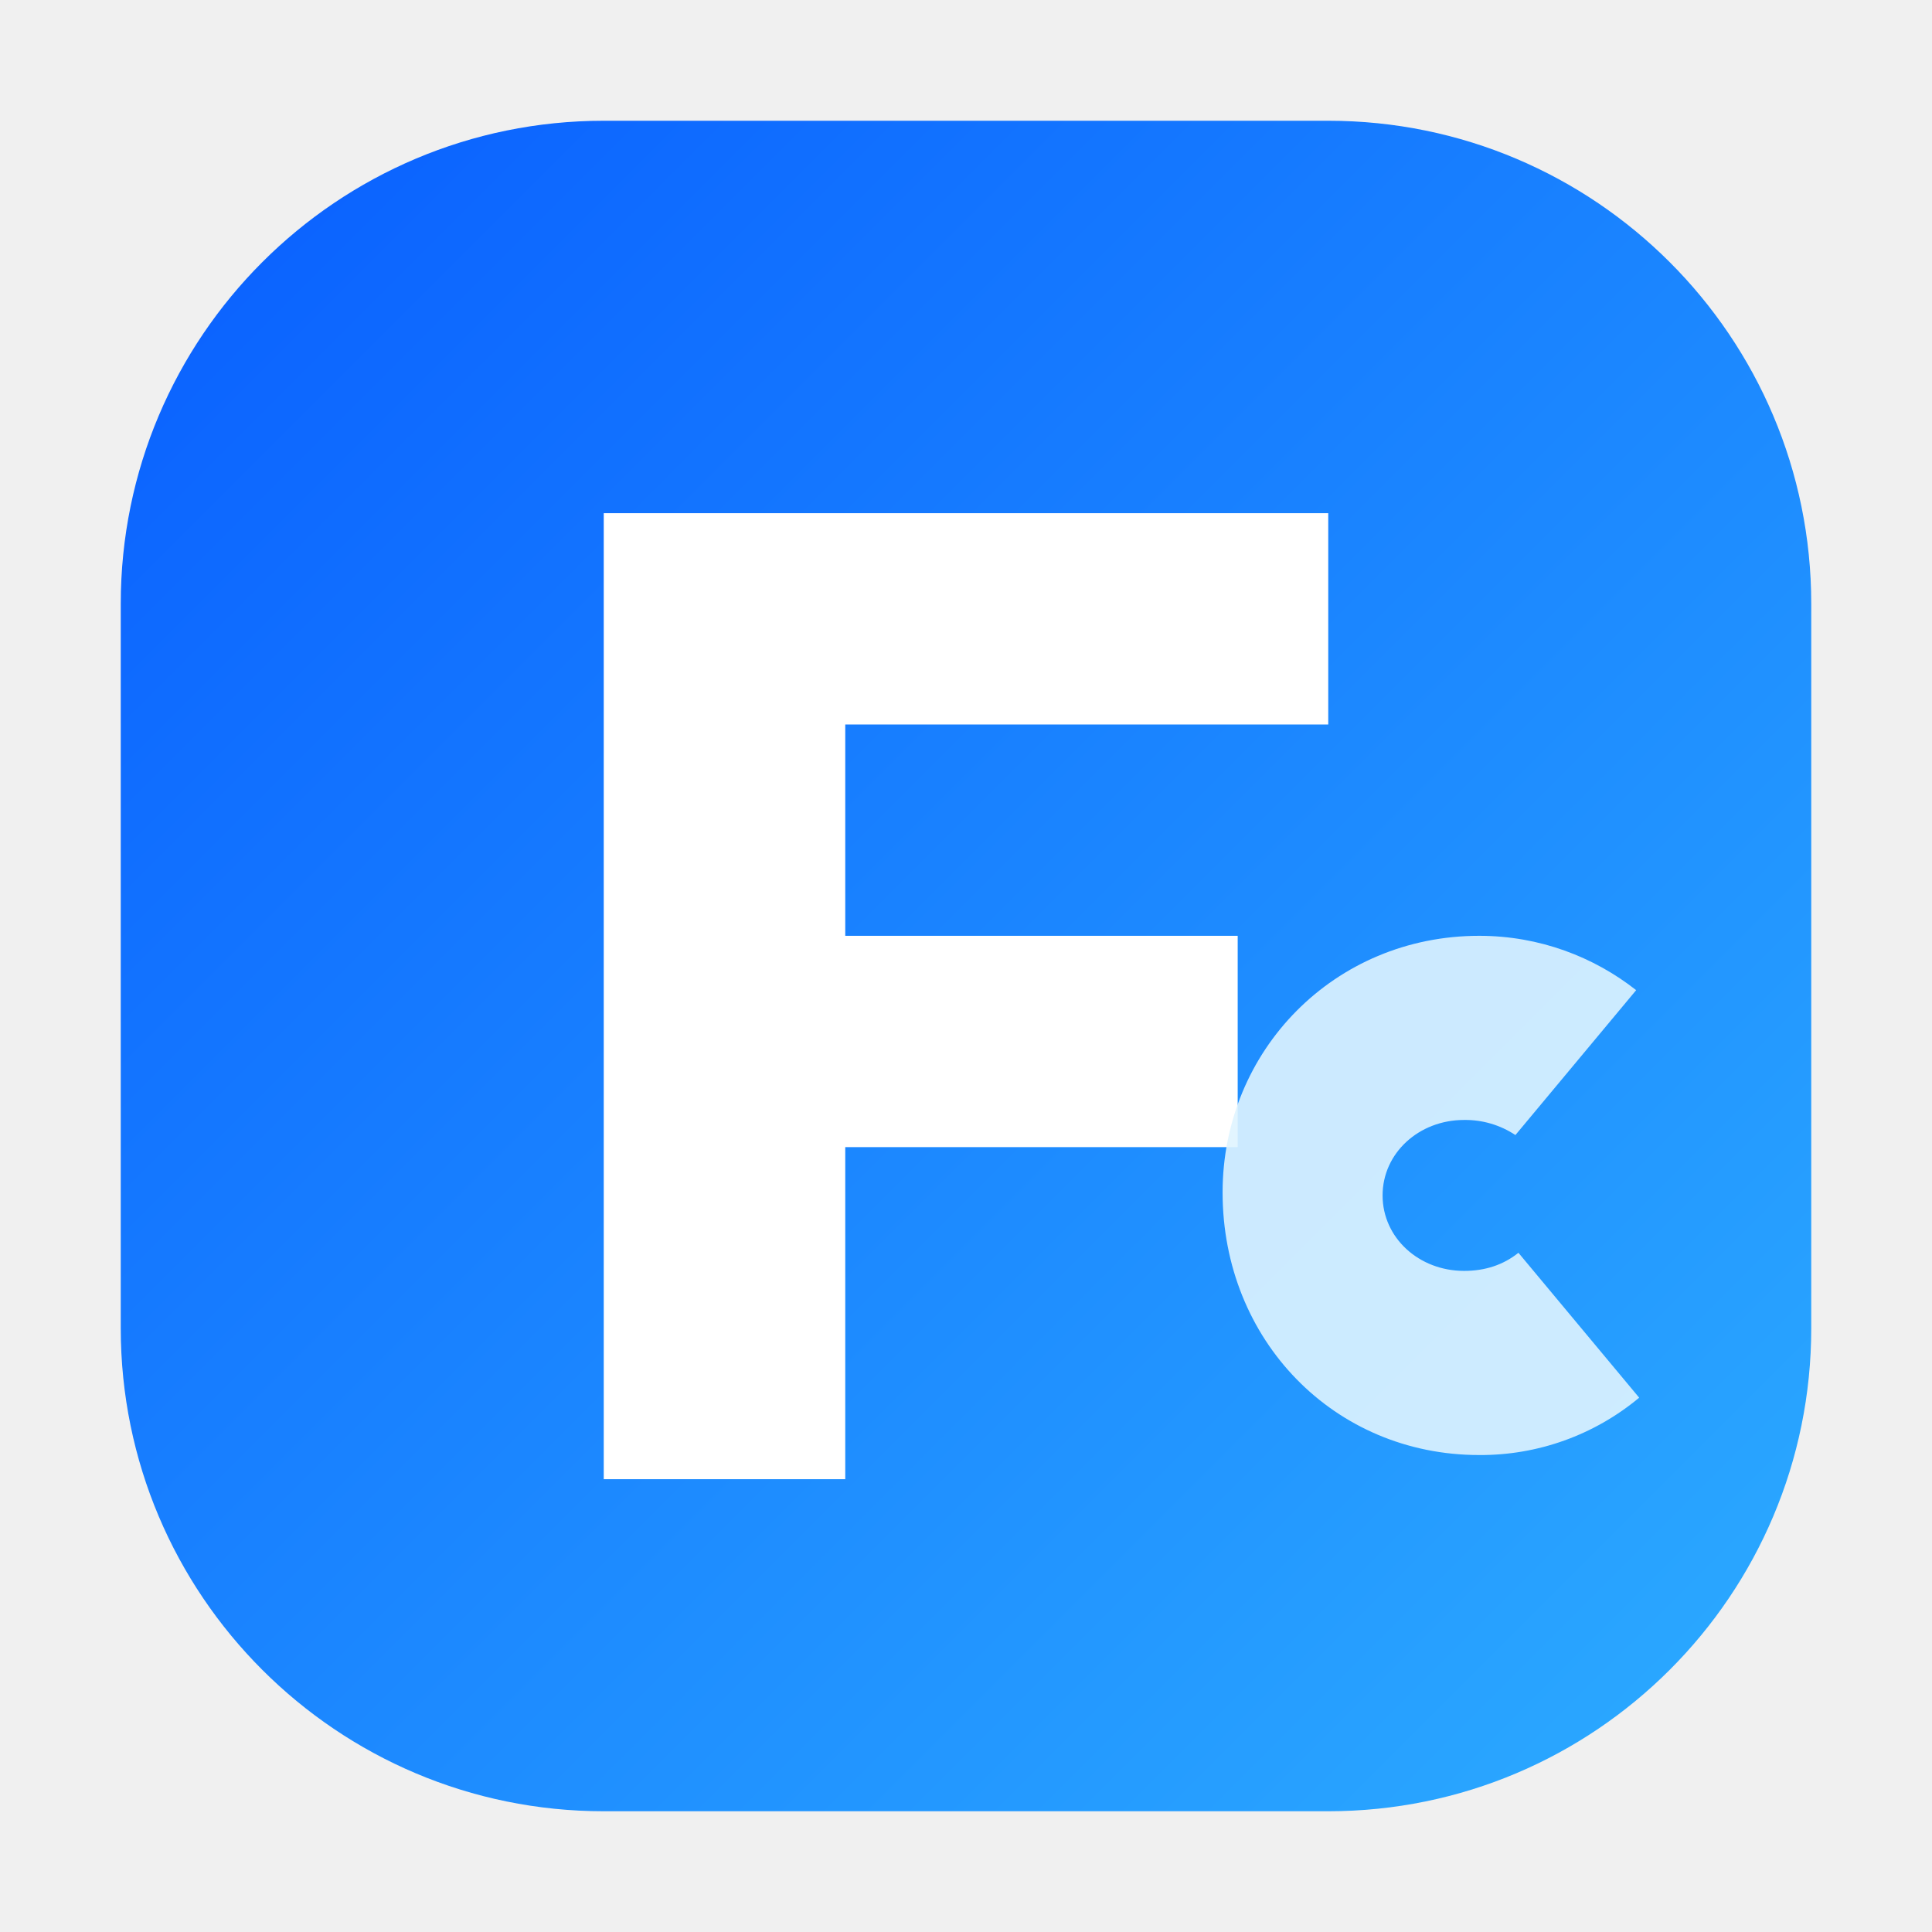
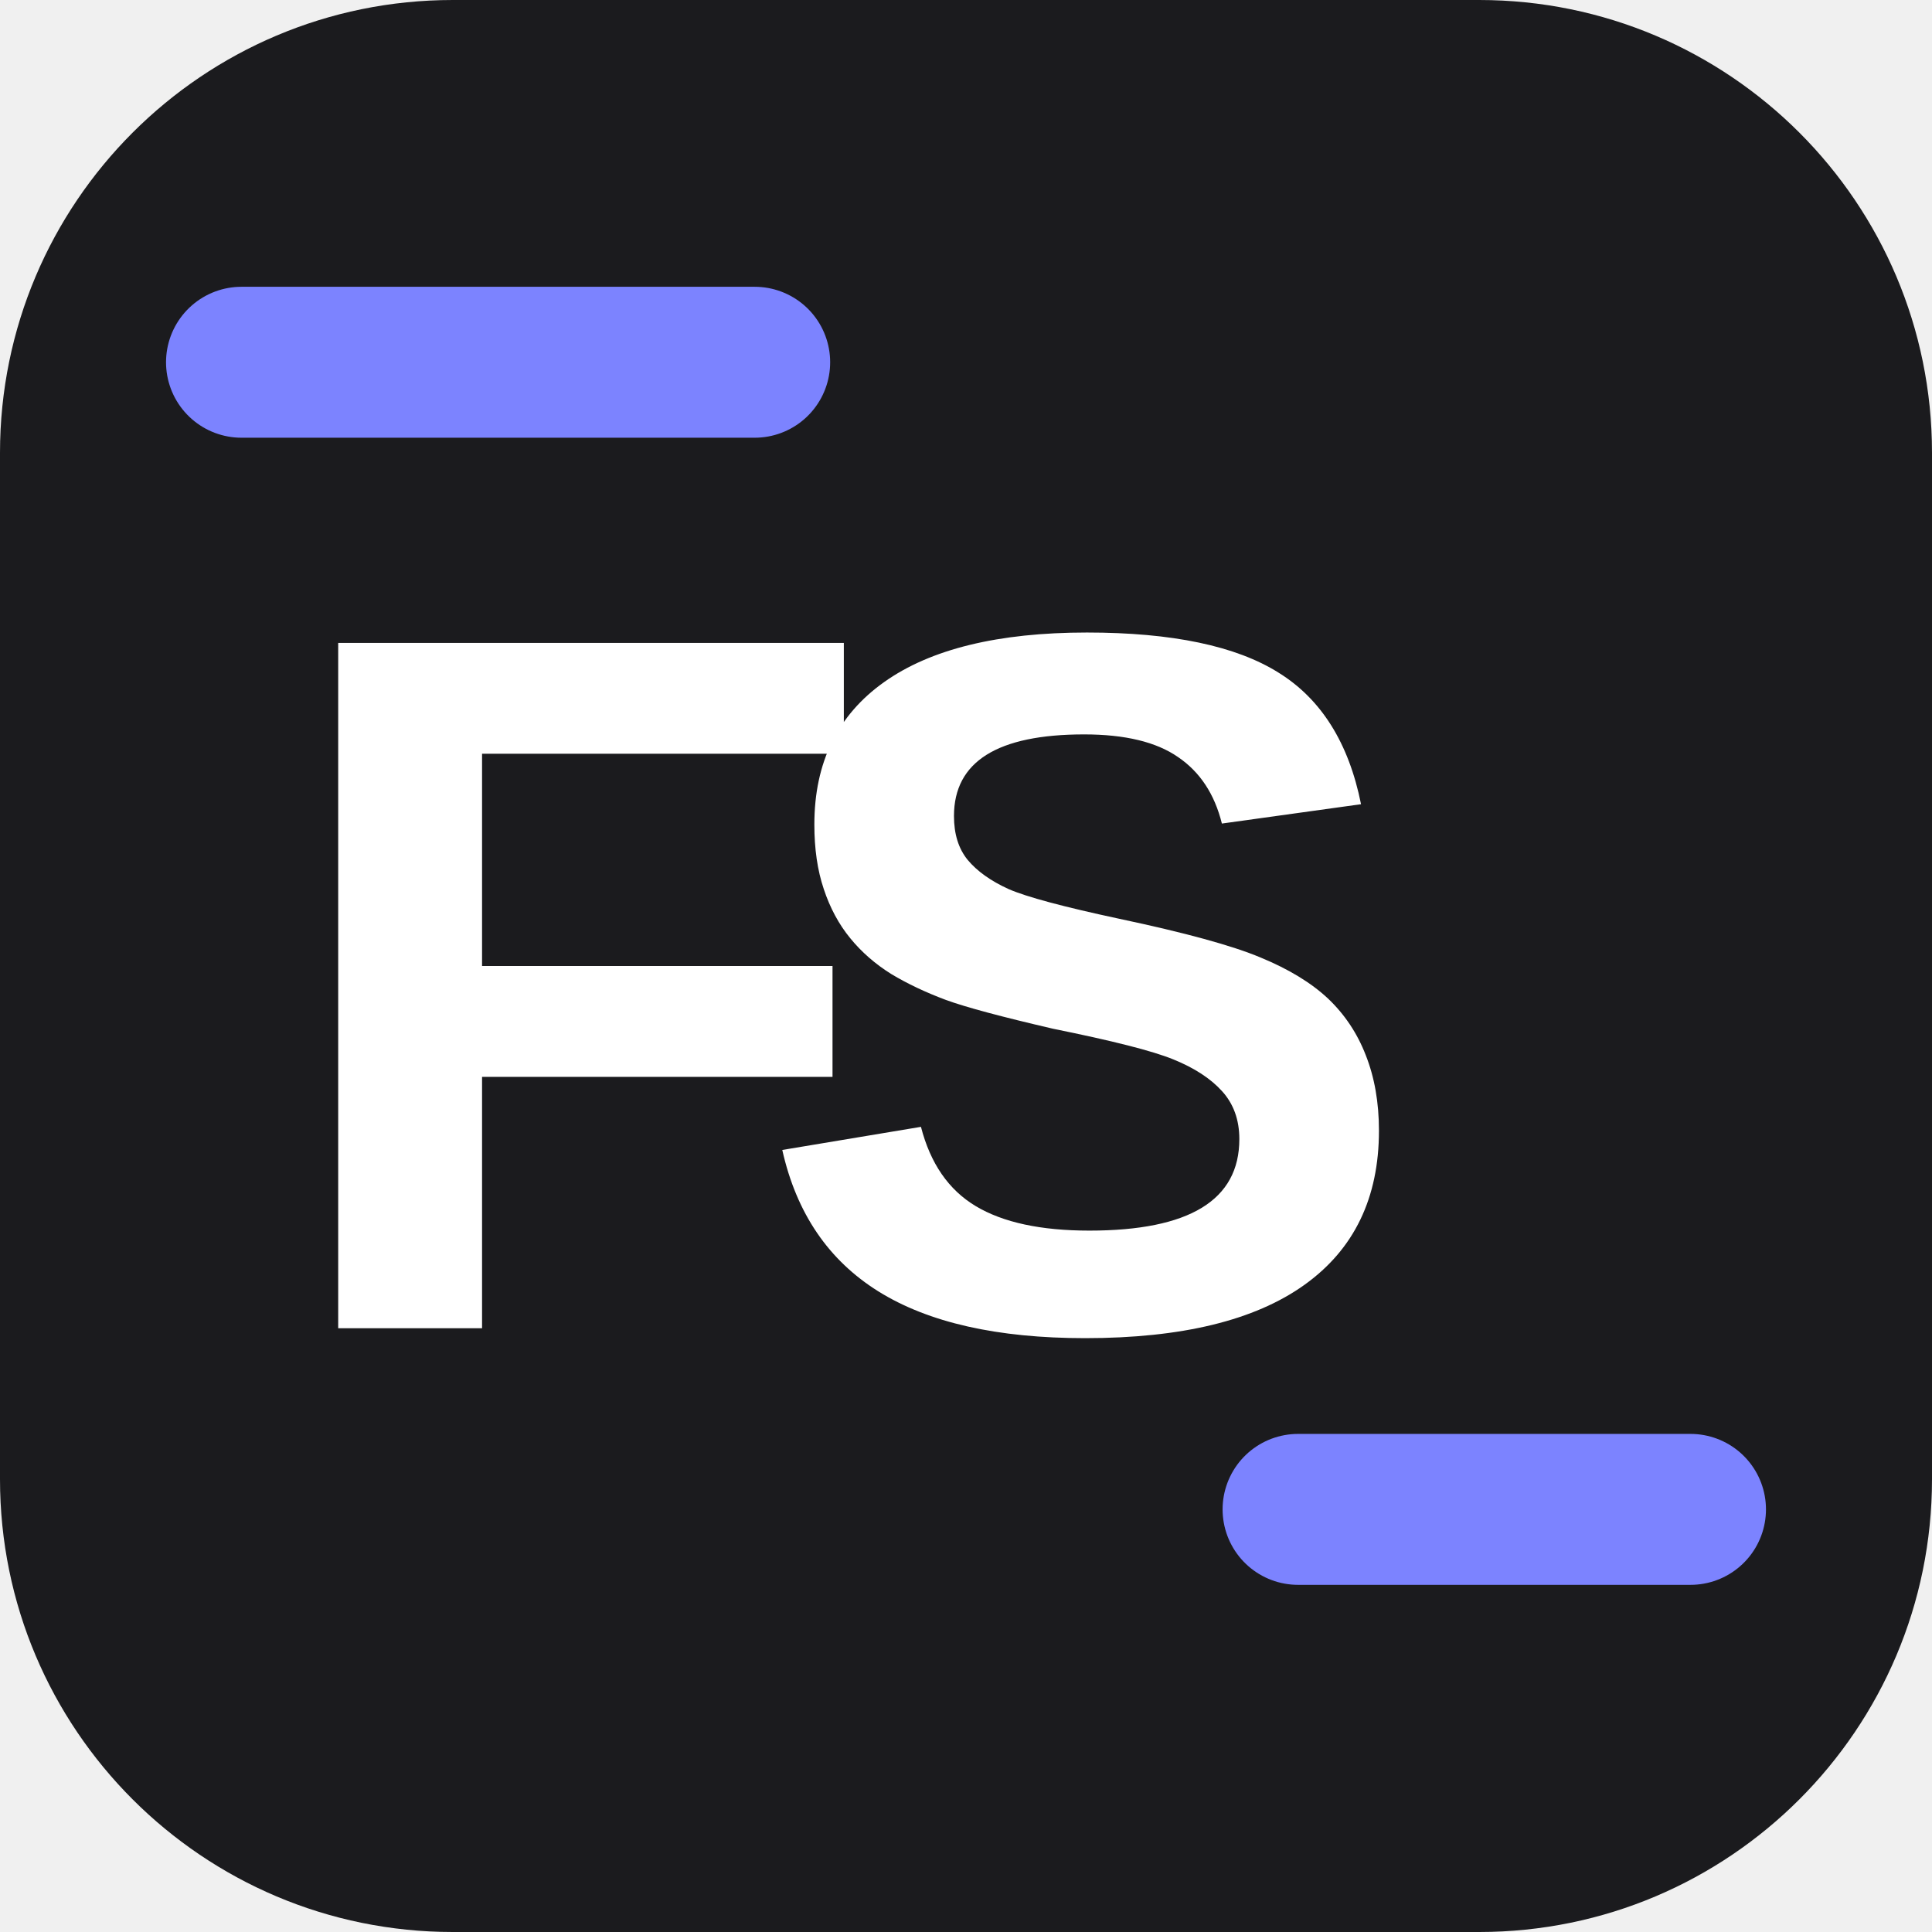
- <svg xmlns="http://www.w3.org/2000/svg" viewBox="0 0 64 64">
-   <defs>
-     <linearGradient id="g" x1="8" y1="8" x2="56" y2="56" gradientUnits="userSpaceOnUse">
-       <stop stop-color="#0b63ff" />
-       <stop offset="1" stop-color="#2aa7ff" />
-     </linearGradient>
-   </defs>
-   <rect x="4" y="4" width="56" height="56" rx="16" fill="url(#g)" />
-   <path d="M20 17h24v7H28v7h13v7H28v11h-8V17z" fill="#fff" />
-   <path d="M40.5 39.5c0-4.7 3.7-8.5 8.5-8.5 2 0 3.8.7 5.2 1.8l-4 4.8a3 3 0 0 0-1.7-.5c-1.5 0-2.7 1.1-2.7 2.5s1.2 2.5 2.7 2.5c.7 0 1.3-.2 1.8-.6l4 4.8a8.2 8.2 0 0 1-5.3 1.9c-4.8 0-8.5-3.8-8.5-8.7z" fill="#dff4ff" opacity=".9" />
+ <svg xmlns="http://www.w3.org/2000/svg" viewBox="0 0 64 64" role="img" aria-label="Fahim Sikder FS monogram">
+   <rect width="64" height="64" rx="15" fill="#1b1b1e" />
+   <path d="M8 12h17" stroke="#7c83ff" stroke-width="5" stroke-linecap="round" />
+   <text x="9" y="44" font-family="Arial, Helvetica, sans-serif" font-weight="800" font-size="33" letter-spacing="-4.2" fill="#ffffff">FS</text>
+   <path d="M43 50h13" stroke="#7c83ff" stroke-width="5" stroke-linecap="round" />
</svg>
